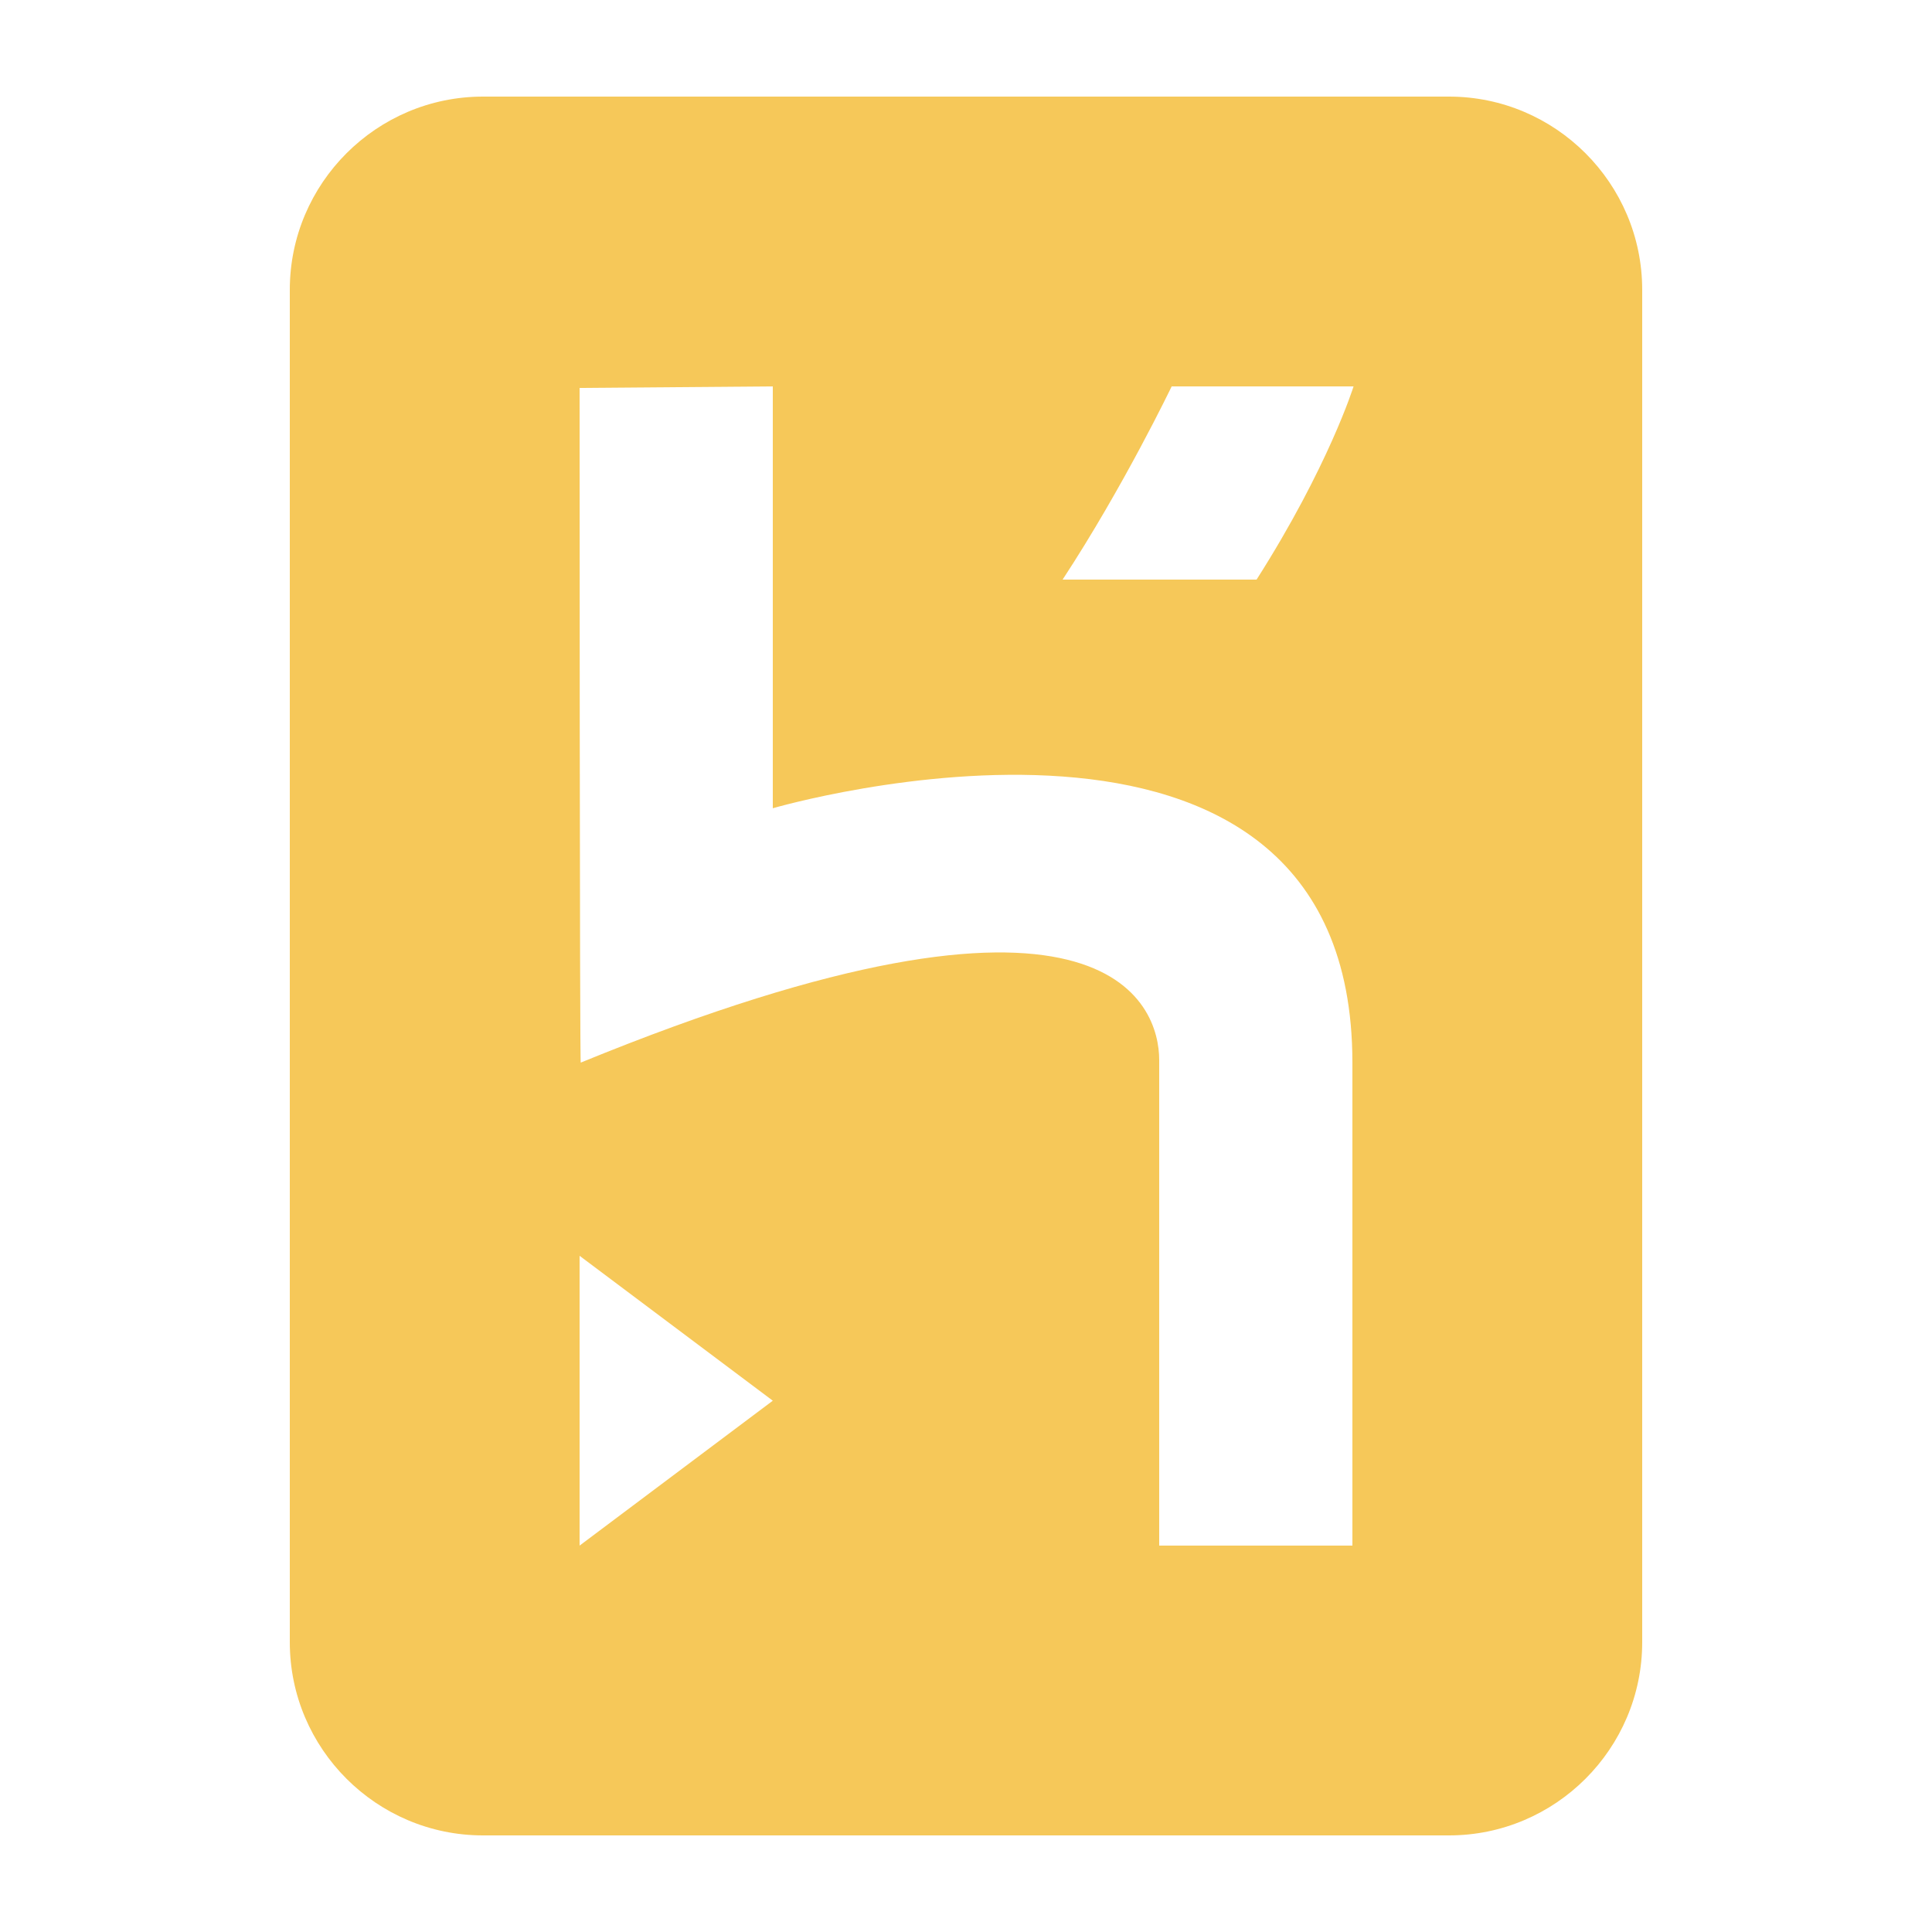
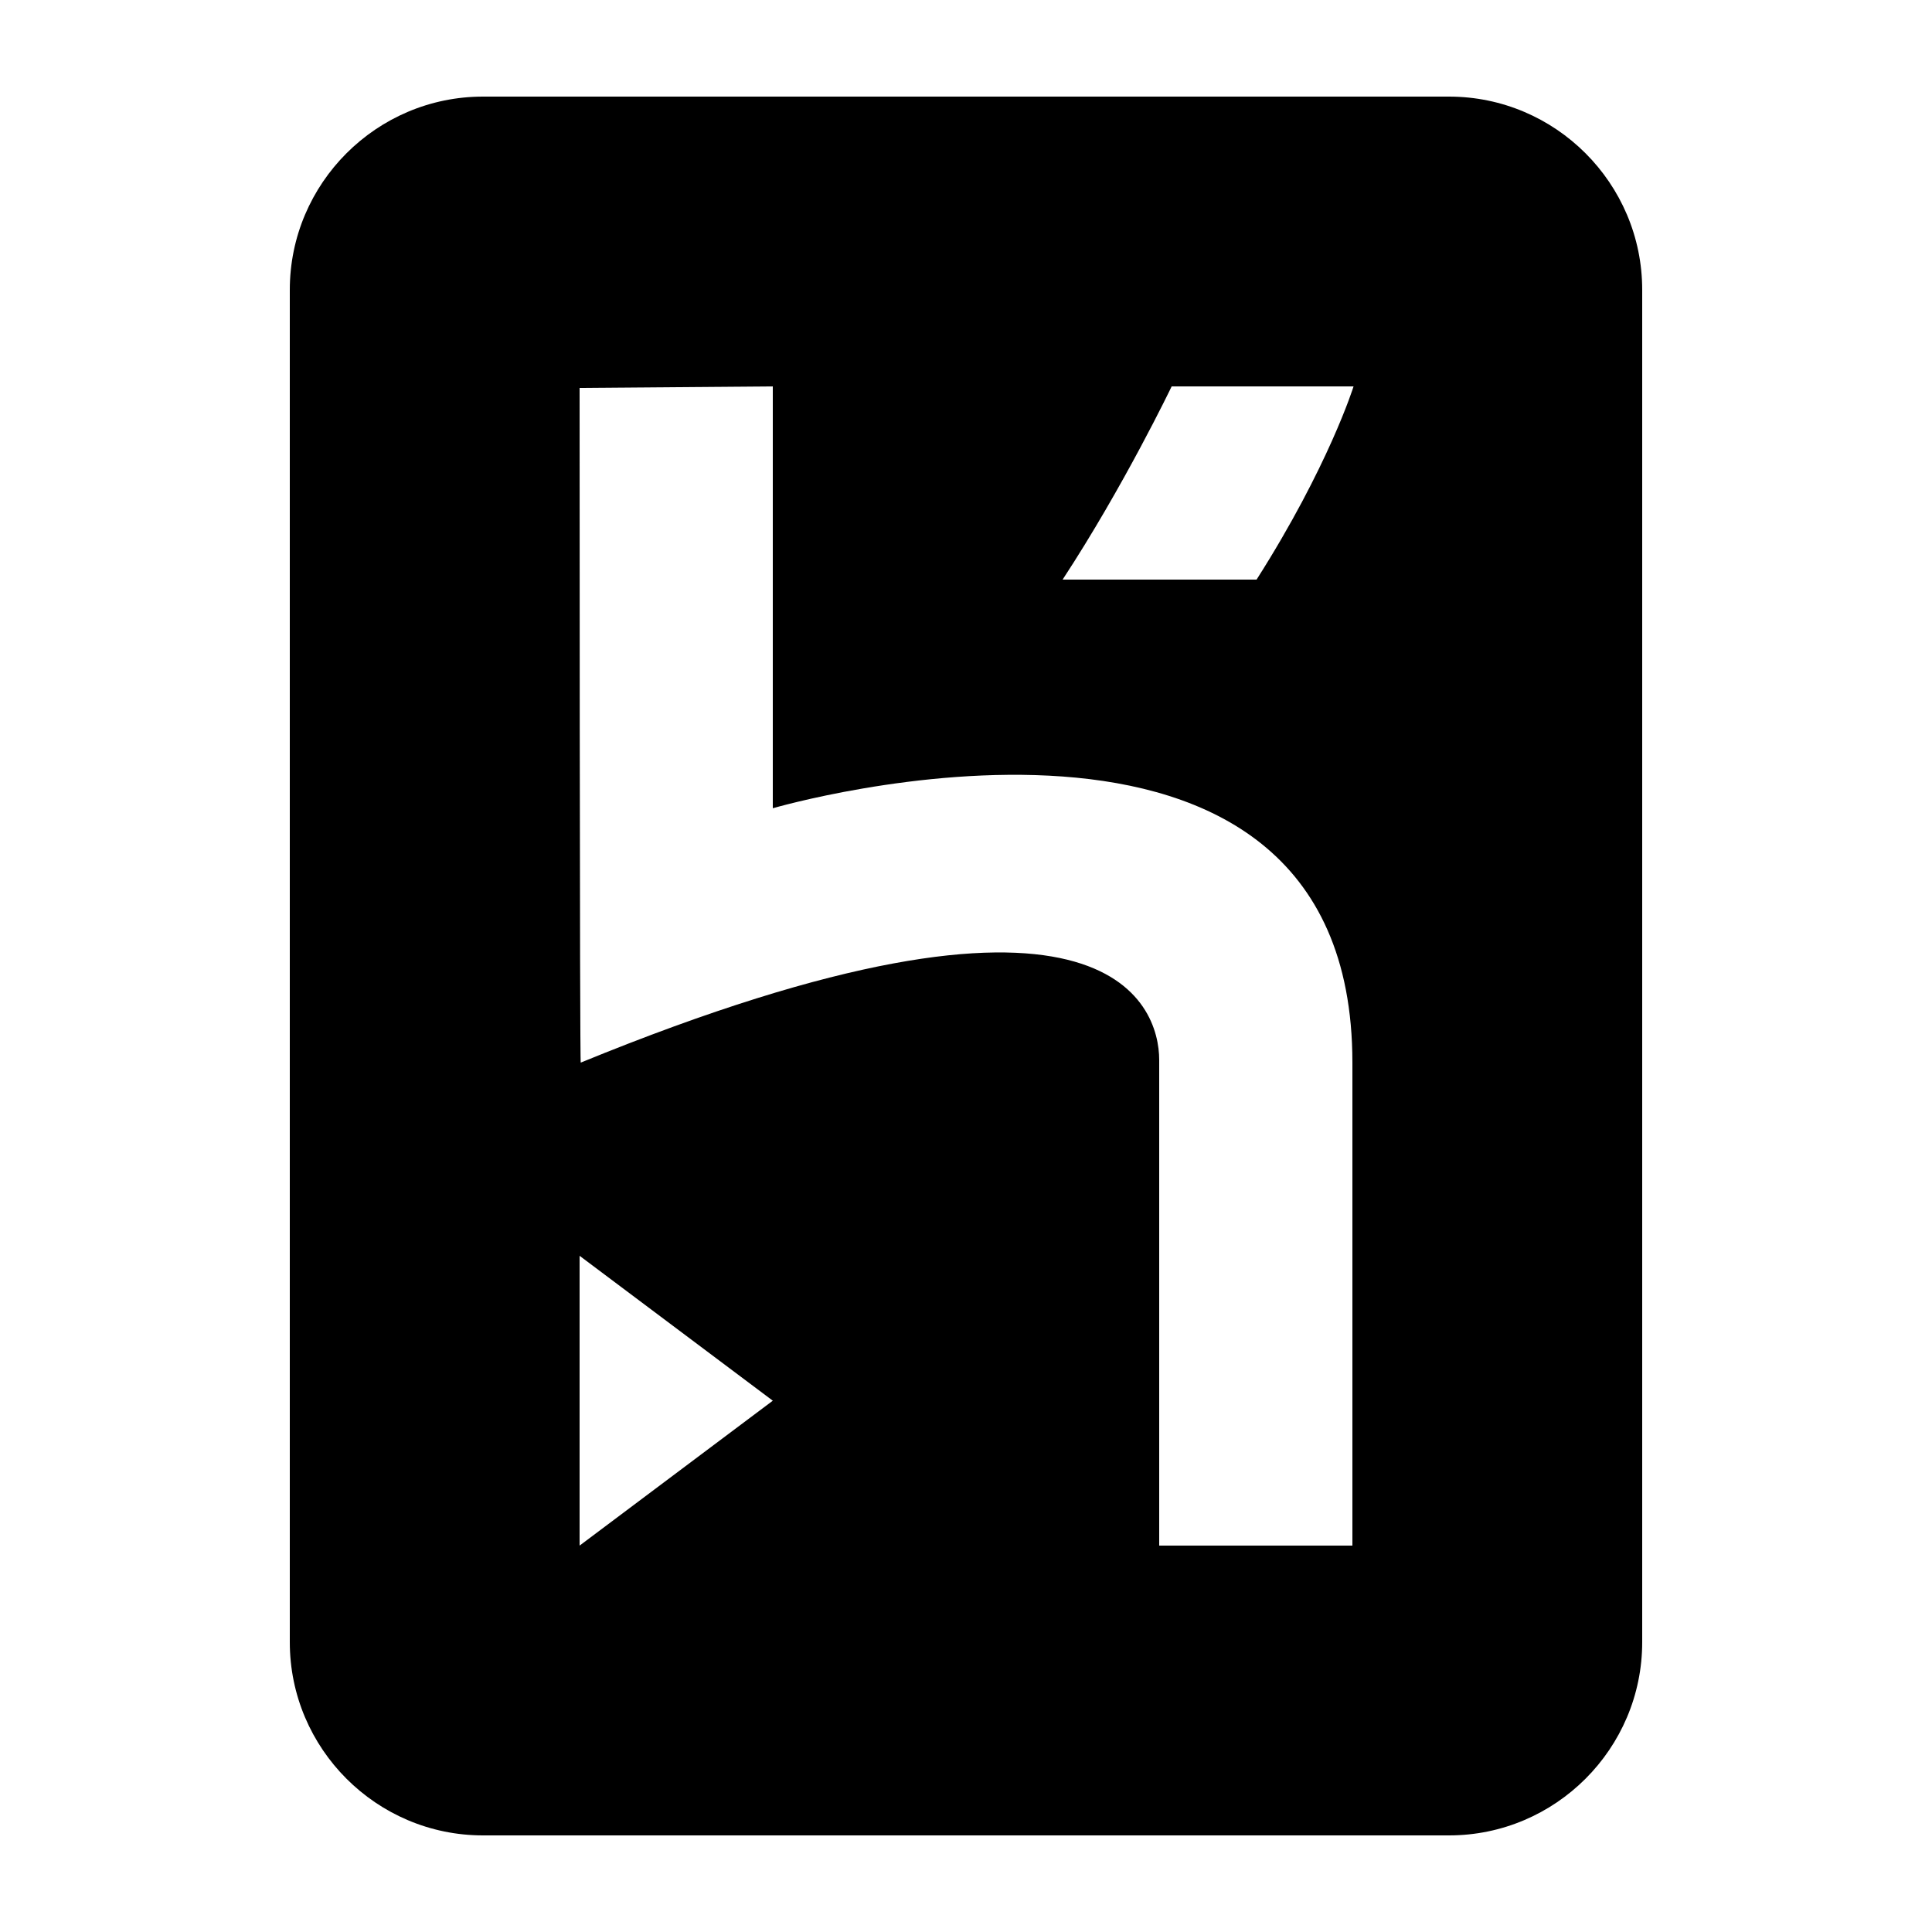
- <svg xmlns="http://www.w3.org/2000/svg" fill="#F6C859" viewBox="2 2 20 20" width="70">
+ <svg xmlns="http://www.w3.org/2000/svg" fill="#000000" viewBox="2 2 20 20" width="70">
  <path d="M 17 3 L 7 3 C 5.898 3 5 3.898 5 5 L 5 19 C 5 20.102 5.898 21 7 21 L 17 21 C 18.102 21 19 20.102 19 19 L 19 5 C 19 3.898 18.102 3 17 3 Z M 8 18 L 8 15 L 10 16.5 Z M 16 18 L 14 18 C 14 18 14 14.898 14 12.973 C 14 12.398 13.457 10.77 8.012 13 C 8 13.035 8 6.016 8 6.016 L 10 6 L 10 10.367 C 10 10.367 16 8.613 16 13 Z M 15.008 8 C 14.406 8 13.301 8 13 8 C 13.633 7.035 14.129 6 14.129 6 L 16.012 6 C 16.012 6 15.754 6.828 15.008 8 Z" />
</svg>
